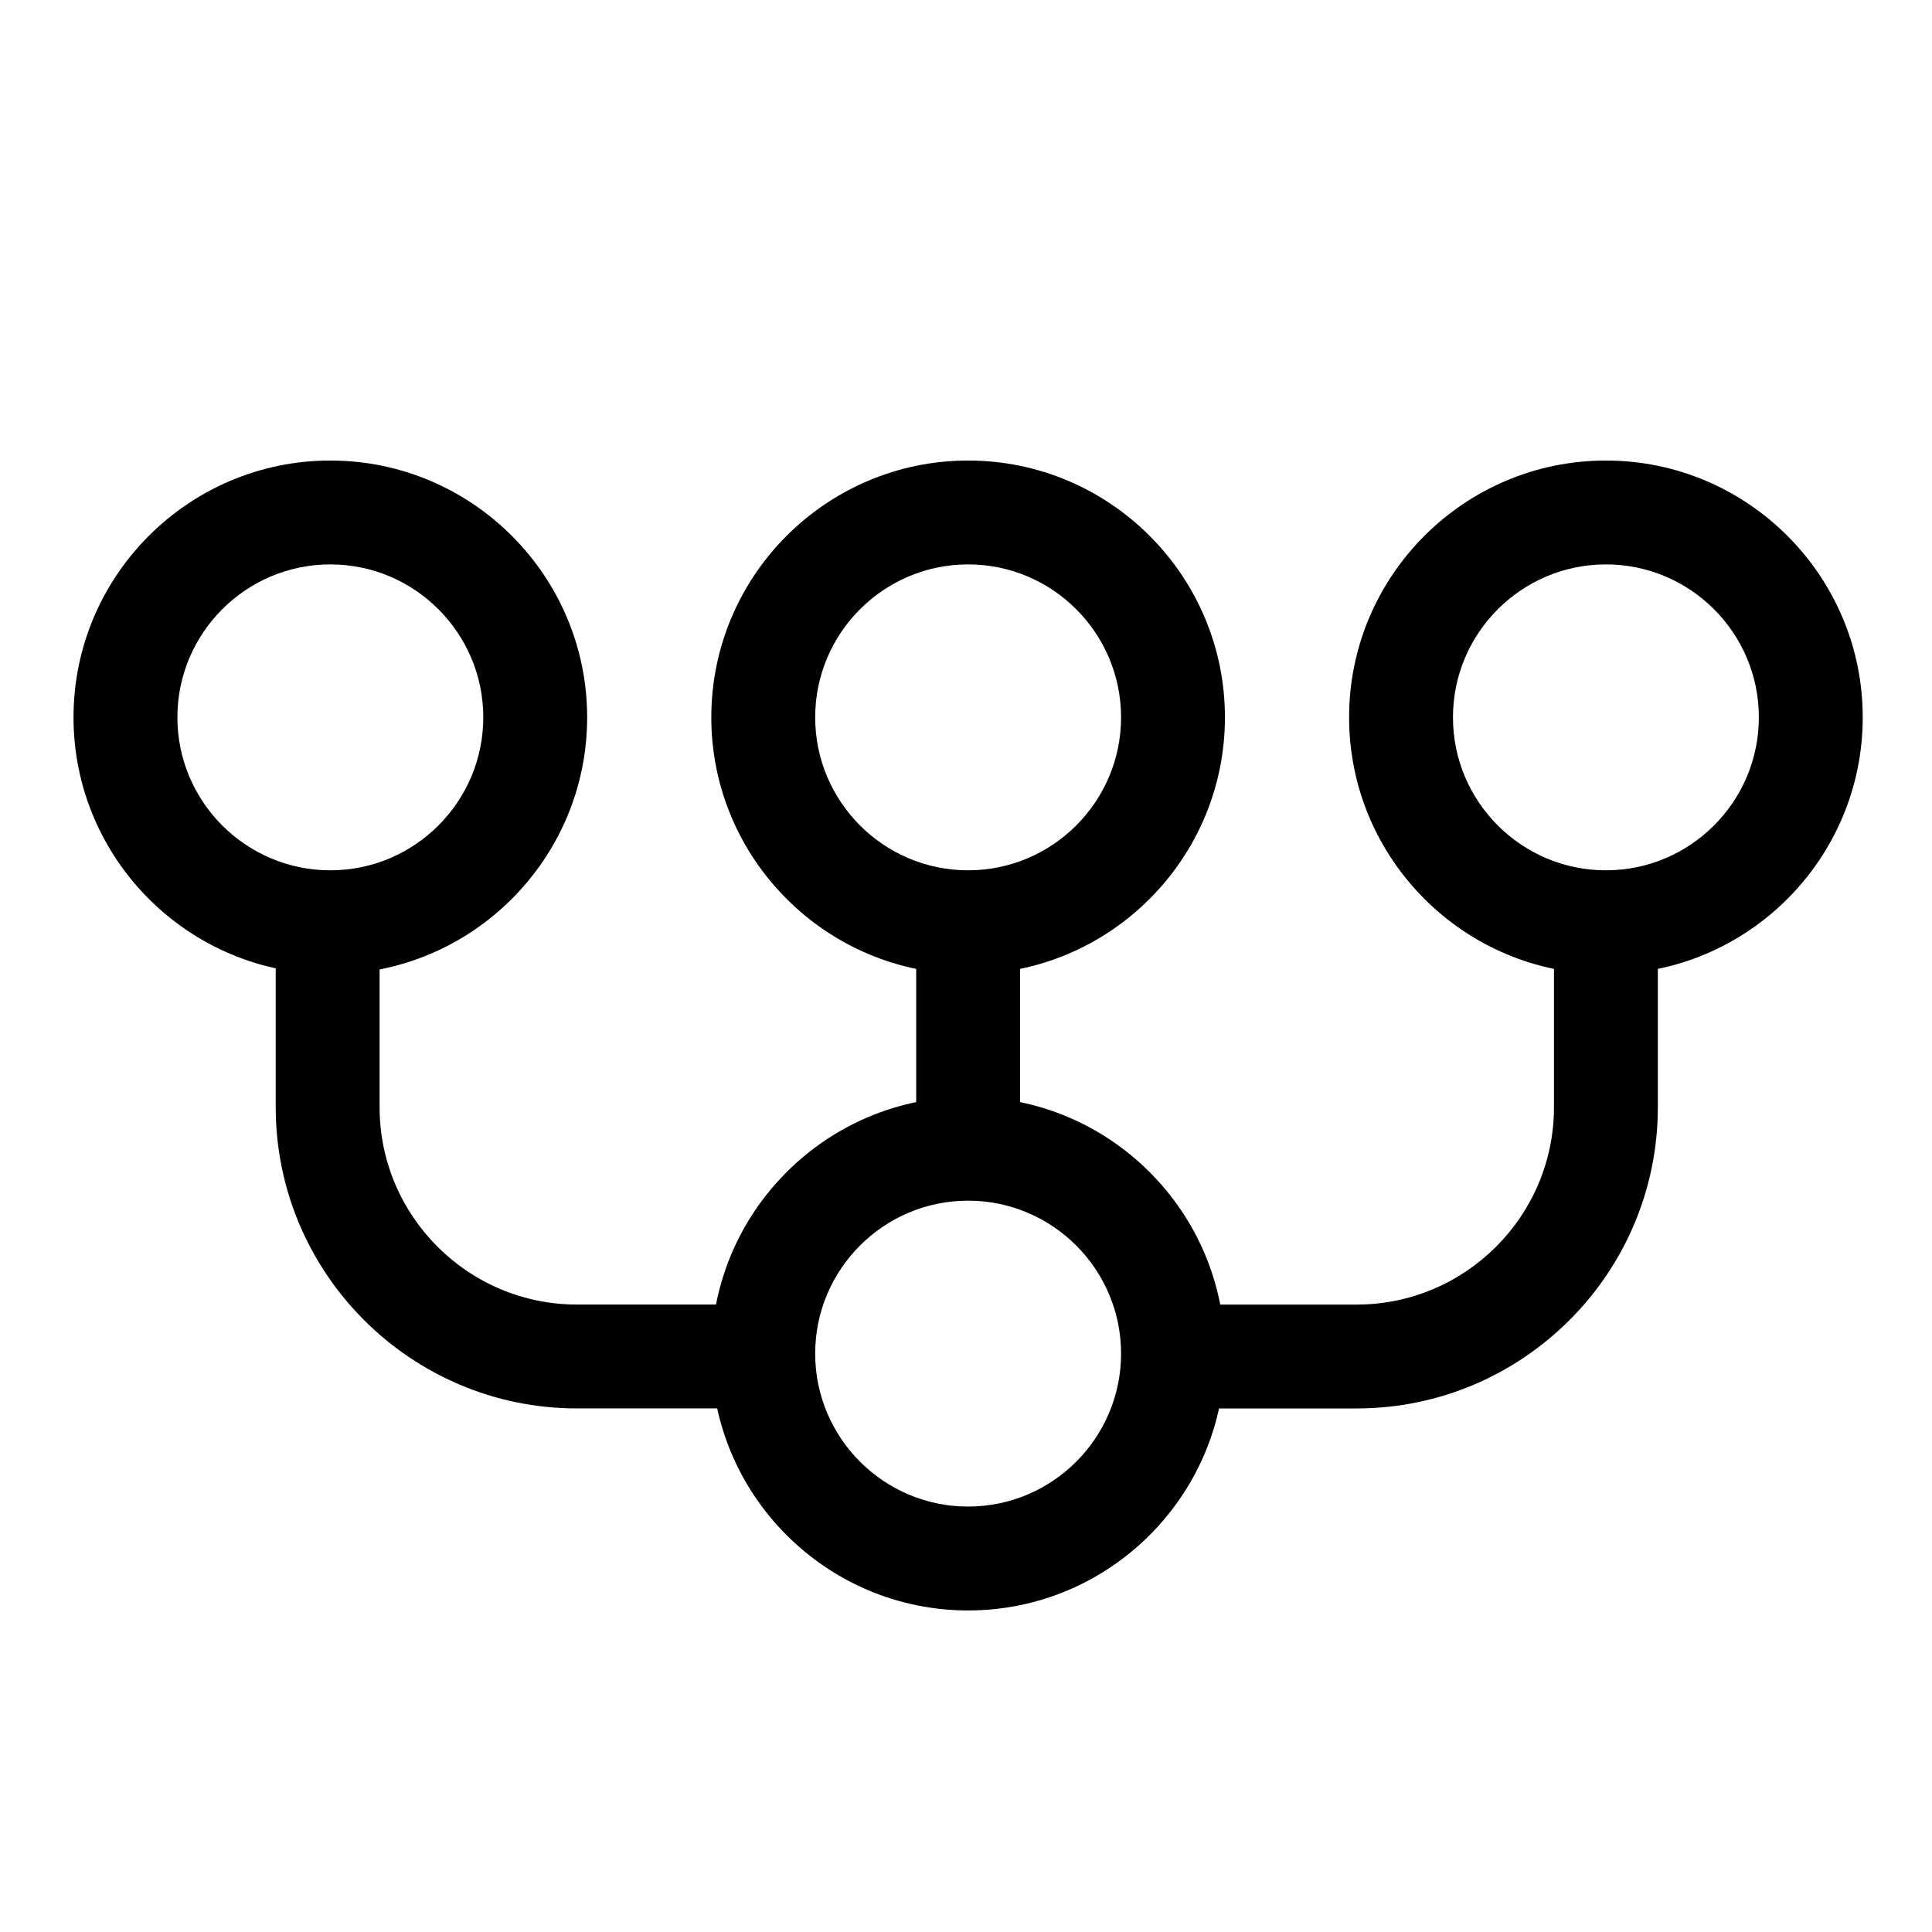
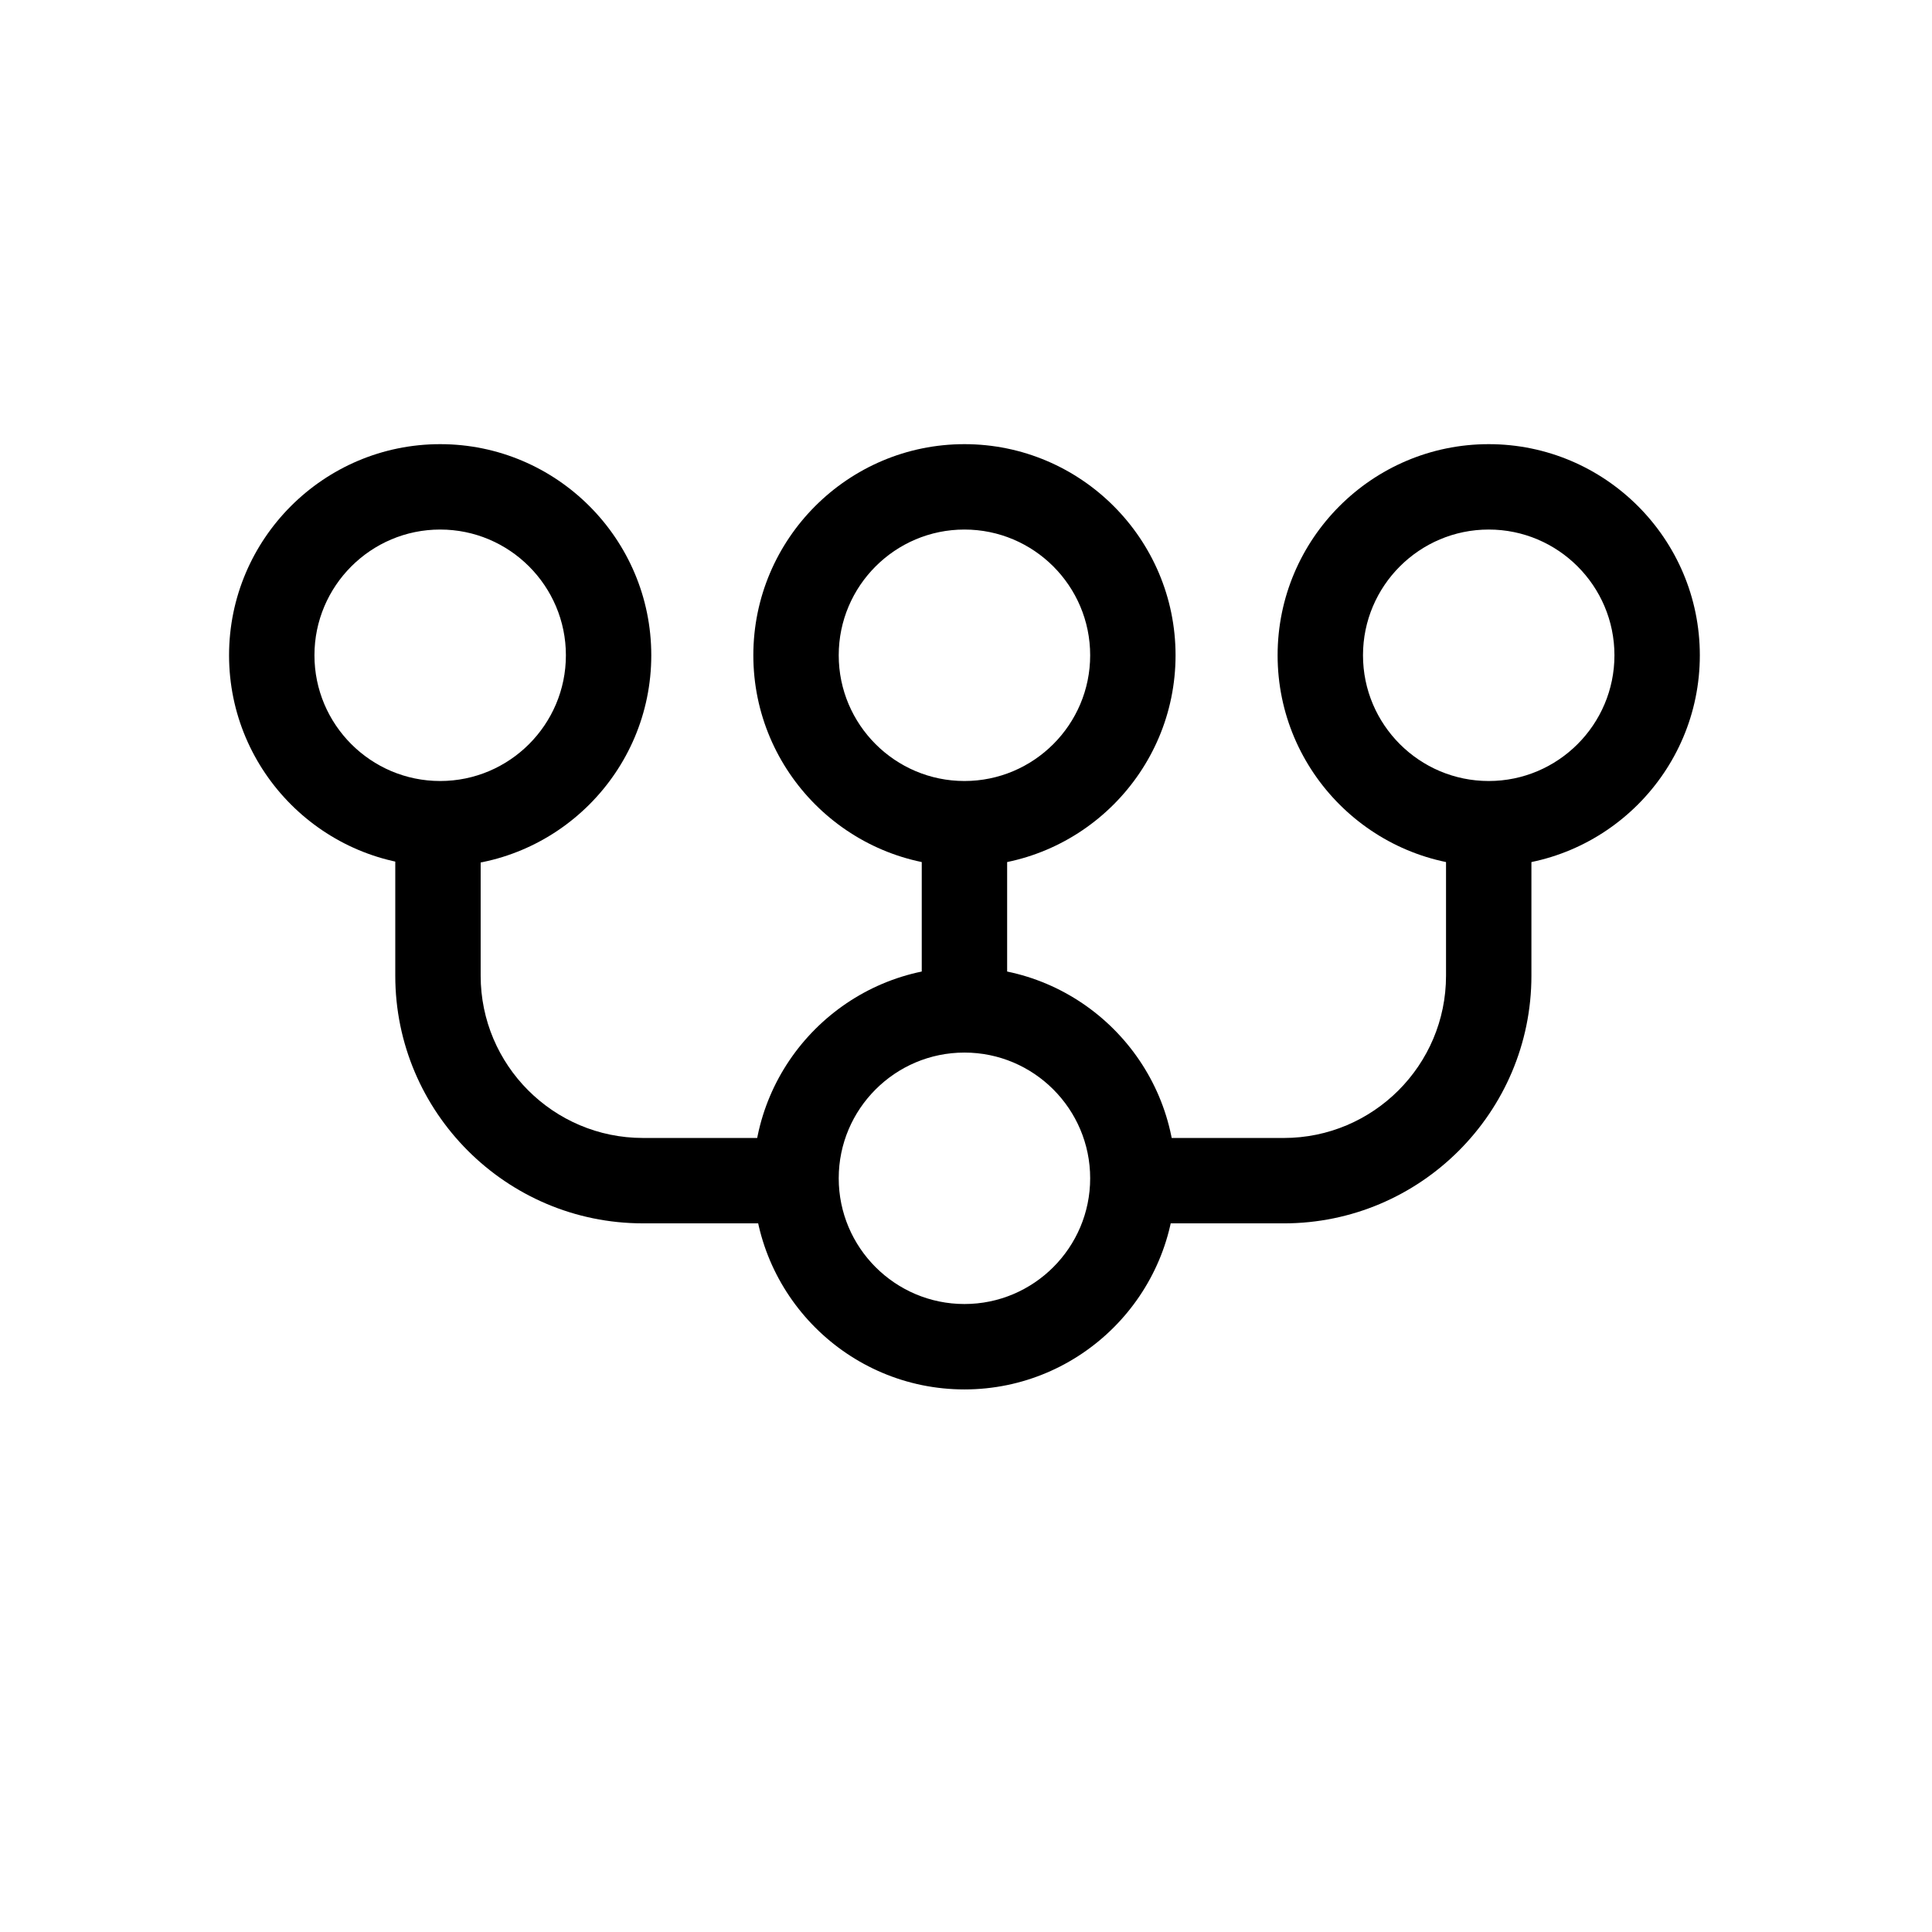
<svg xmlns="http://www.w3.org/2000/svg" version="1.1" id="Layer_1" x="0px" y="0px" width="100px" height="100px" viewBox="5.0 -10.0 100.0 135.0" enable-background="new 0 0 100 100" xml:space="preserve">
  <defs id="defs33" />
-   <g id="g3" transform="matrix(1.451655,0,0,1.451655,-17.43443,-11.67846)">
+   <g id="g3" transform="matrix(1.193293,0,0,1.193293,-4.773268,-6.796496)">
    <g id="g5">
      <path d="m 19.3,48.049 c -6.816,0 -12.362,-5.546 -12.362,-12.362 0,-6.817 5.546,-12.363 12.362,-12.363 6.816,0 12.362,5.546 12.362,12.363 0,6.816 -5.546,12.362 -12.362,12.362 z m 0,-19.725 c -4.06,0 -7.362,3.303 -7.362,7.363 0,4.06 3.303,7.362 7.362,7.362 4.059,0 7.362,-3.303 7.362,-7.362 0,-4.061 -3.303,-7.363 -7.362,-7.363 z" id="path7" style="fill:#000000" />
    </g>
    <g id="g9">
      <path d="m 50,48.049 c -6.816,0 -12.362,-5.546 -12.362,-12.362 0,-6.817 5.546,-12.363 12.362,-12.363 6.816,0 12.362,5.546 12.362,12.363 0,6.816 -5.546,12.362 -12.362,12.362 z m 0,-19.725 c -4.06,0 -7.362,3.303 -7.362,7.363 0,4.06 3.303,7.362 7.362,7.362 4.059,0 7.362,-3.303 7.362,-7.362 0,-4.061 -3.302,-7.363 -7.362,-7.363 z" id="path11" style="fill:#000000" />
    </g>
    <g id="g13">
      <path d="m 50,78.676 c -6.816,0 -12.362,-5.545 -12.362,-12.363 0,-6.816 5.546,-12.361 12.362,-12.361 6.816,0 12.362,5.545 12.362,12.361 0,6.818 -5.546,12.363 -12.362,12.363 z m 0,-19.725 c -4.06,0 -7.362,3.303 -7.362,7.361 0,4.061 3.303,7.363 7.362,7.363 4.059,0 7.362,-3.303 7.362,-7.363 0,-4.058 -3.302,-7.361 -7.362,-7.361 z" id="path15" style="fill:#000000" />
    </g>
    <g id="g17">
      <path d="m 80.7,48.049 c -6.816,0 -12.362,-5.546 -12.362,-12.362 0,-6.817 5.546,-12.363 12.362,-12.363 6.816,0 12.362,5.546 12.362,12.363 0.001,6.816 -5.545,12.362 -12.362,12.362 z m 0,-19.725 c -4.06,0 -7.362,3.303 -7.362,7.363 0,4.06 3.303,7.362 7.362,7.362 4.059,0 7.362,-3.303 7.362,-7.362 0.001,-4.061 -3.302,-7.363 -7.362,-7.363 z" id="path19" style="fill:#000000" />
    </g>
    <path d="m 78.2,45.807 v 8.645 c 0,5.238 -4.262,9.5 -9.5,9.5 h -9.283 v 5 H 68.7 c 7.995,0 14.5,-6.506 14.5,-14.5 v -8.645 h -5 z" id="path21" style="fill:#000000" />
    <path d="M 41.543,63.951 H 31.171 c -5.238,0 -9.5,-4.262 -9.5,-9.5 v -8.645 h -5 v 8.645 c 0,7.994 6.505,14.5 14.5,14.5 h 10.372 v -5 z" id="path23" style="fill:#000000" />
    <rect x="47.5" y="44.512" width="5" height="11.658" id="rect25" style="fill:#000000" />
  </g>
</svg>
